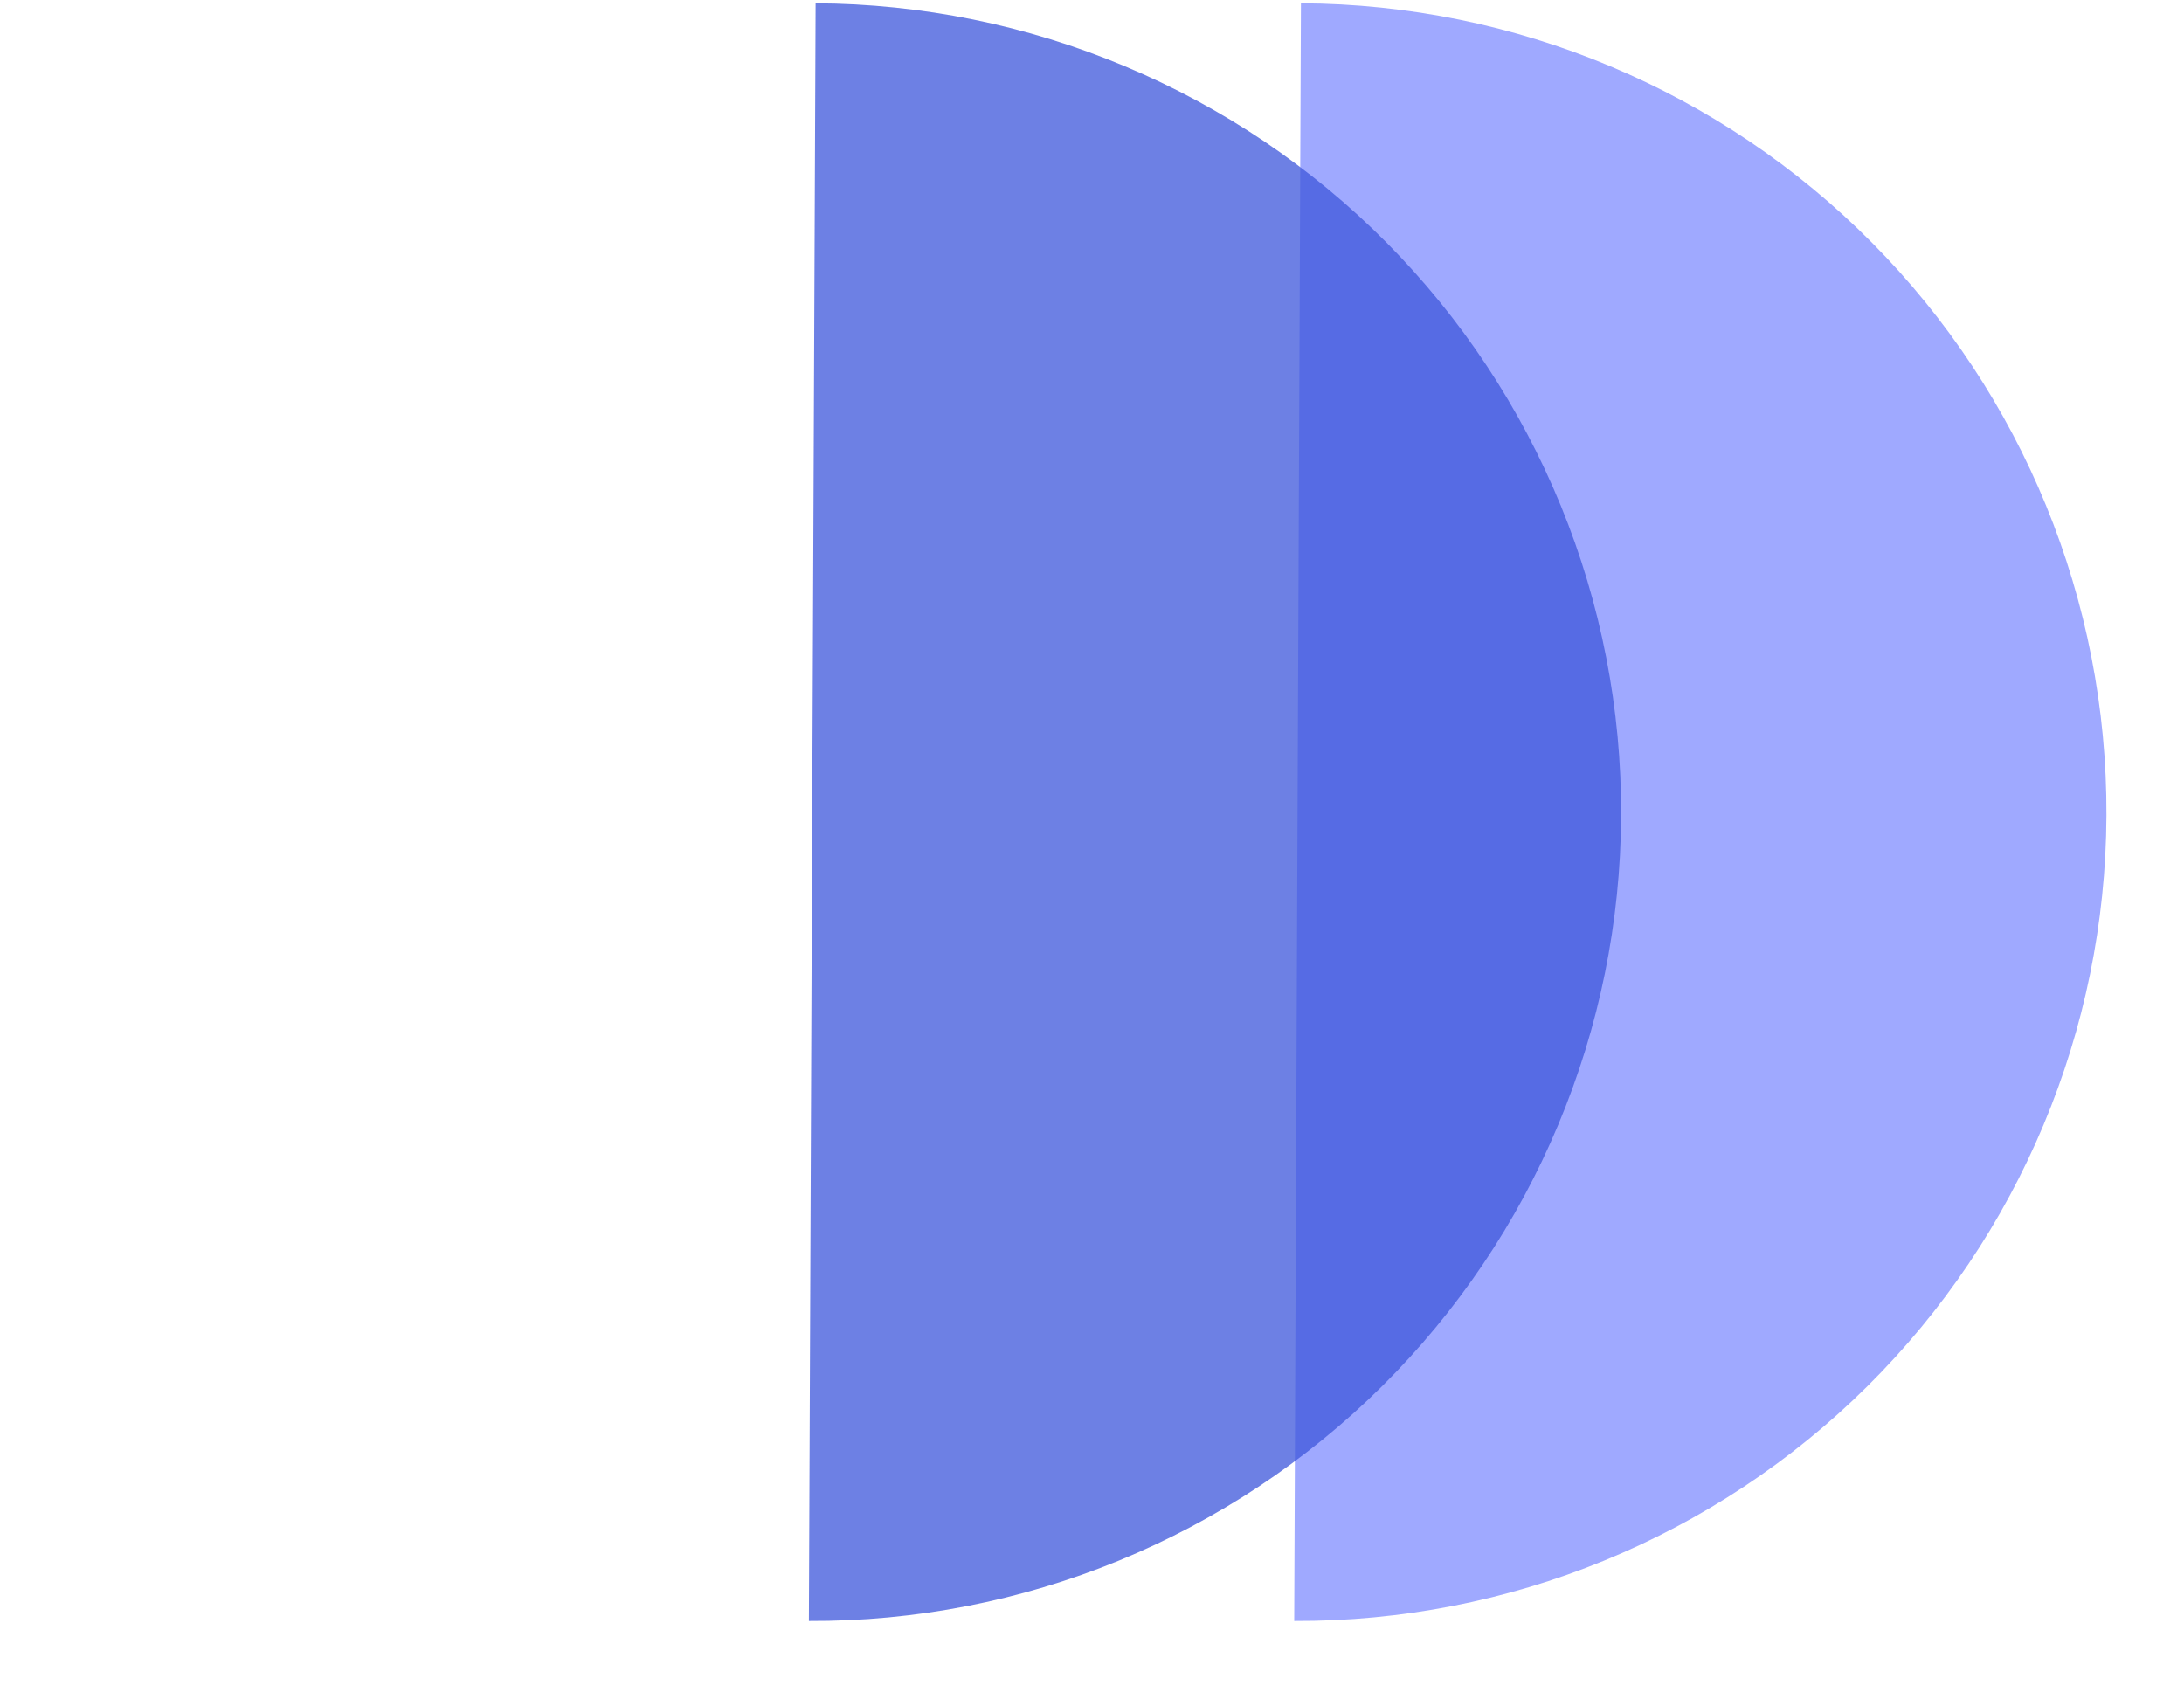
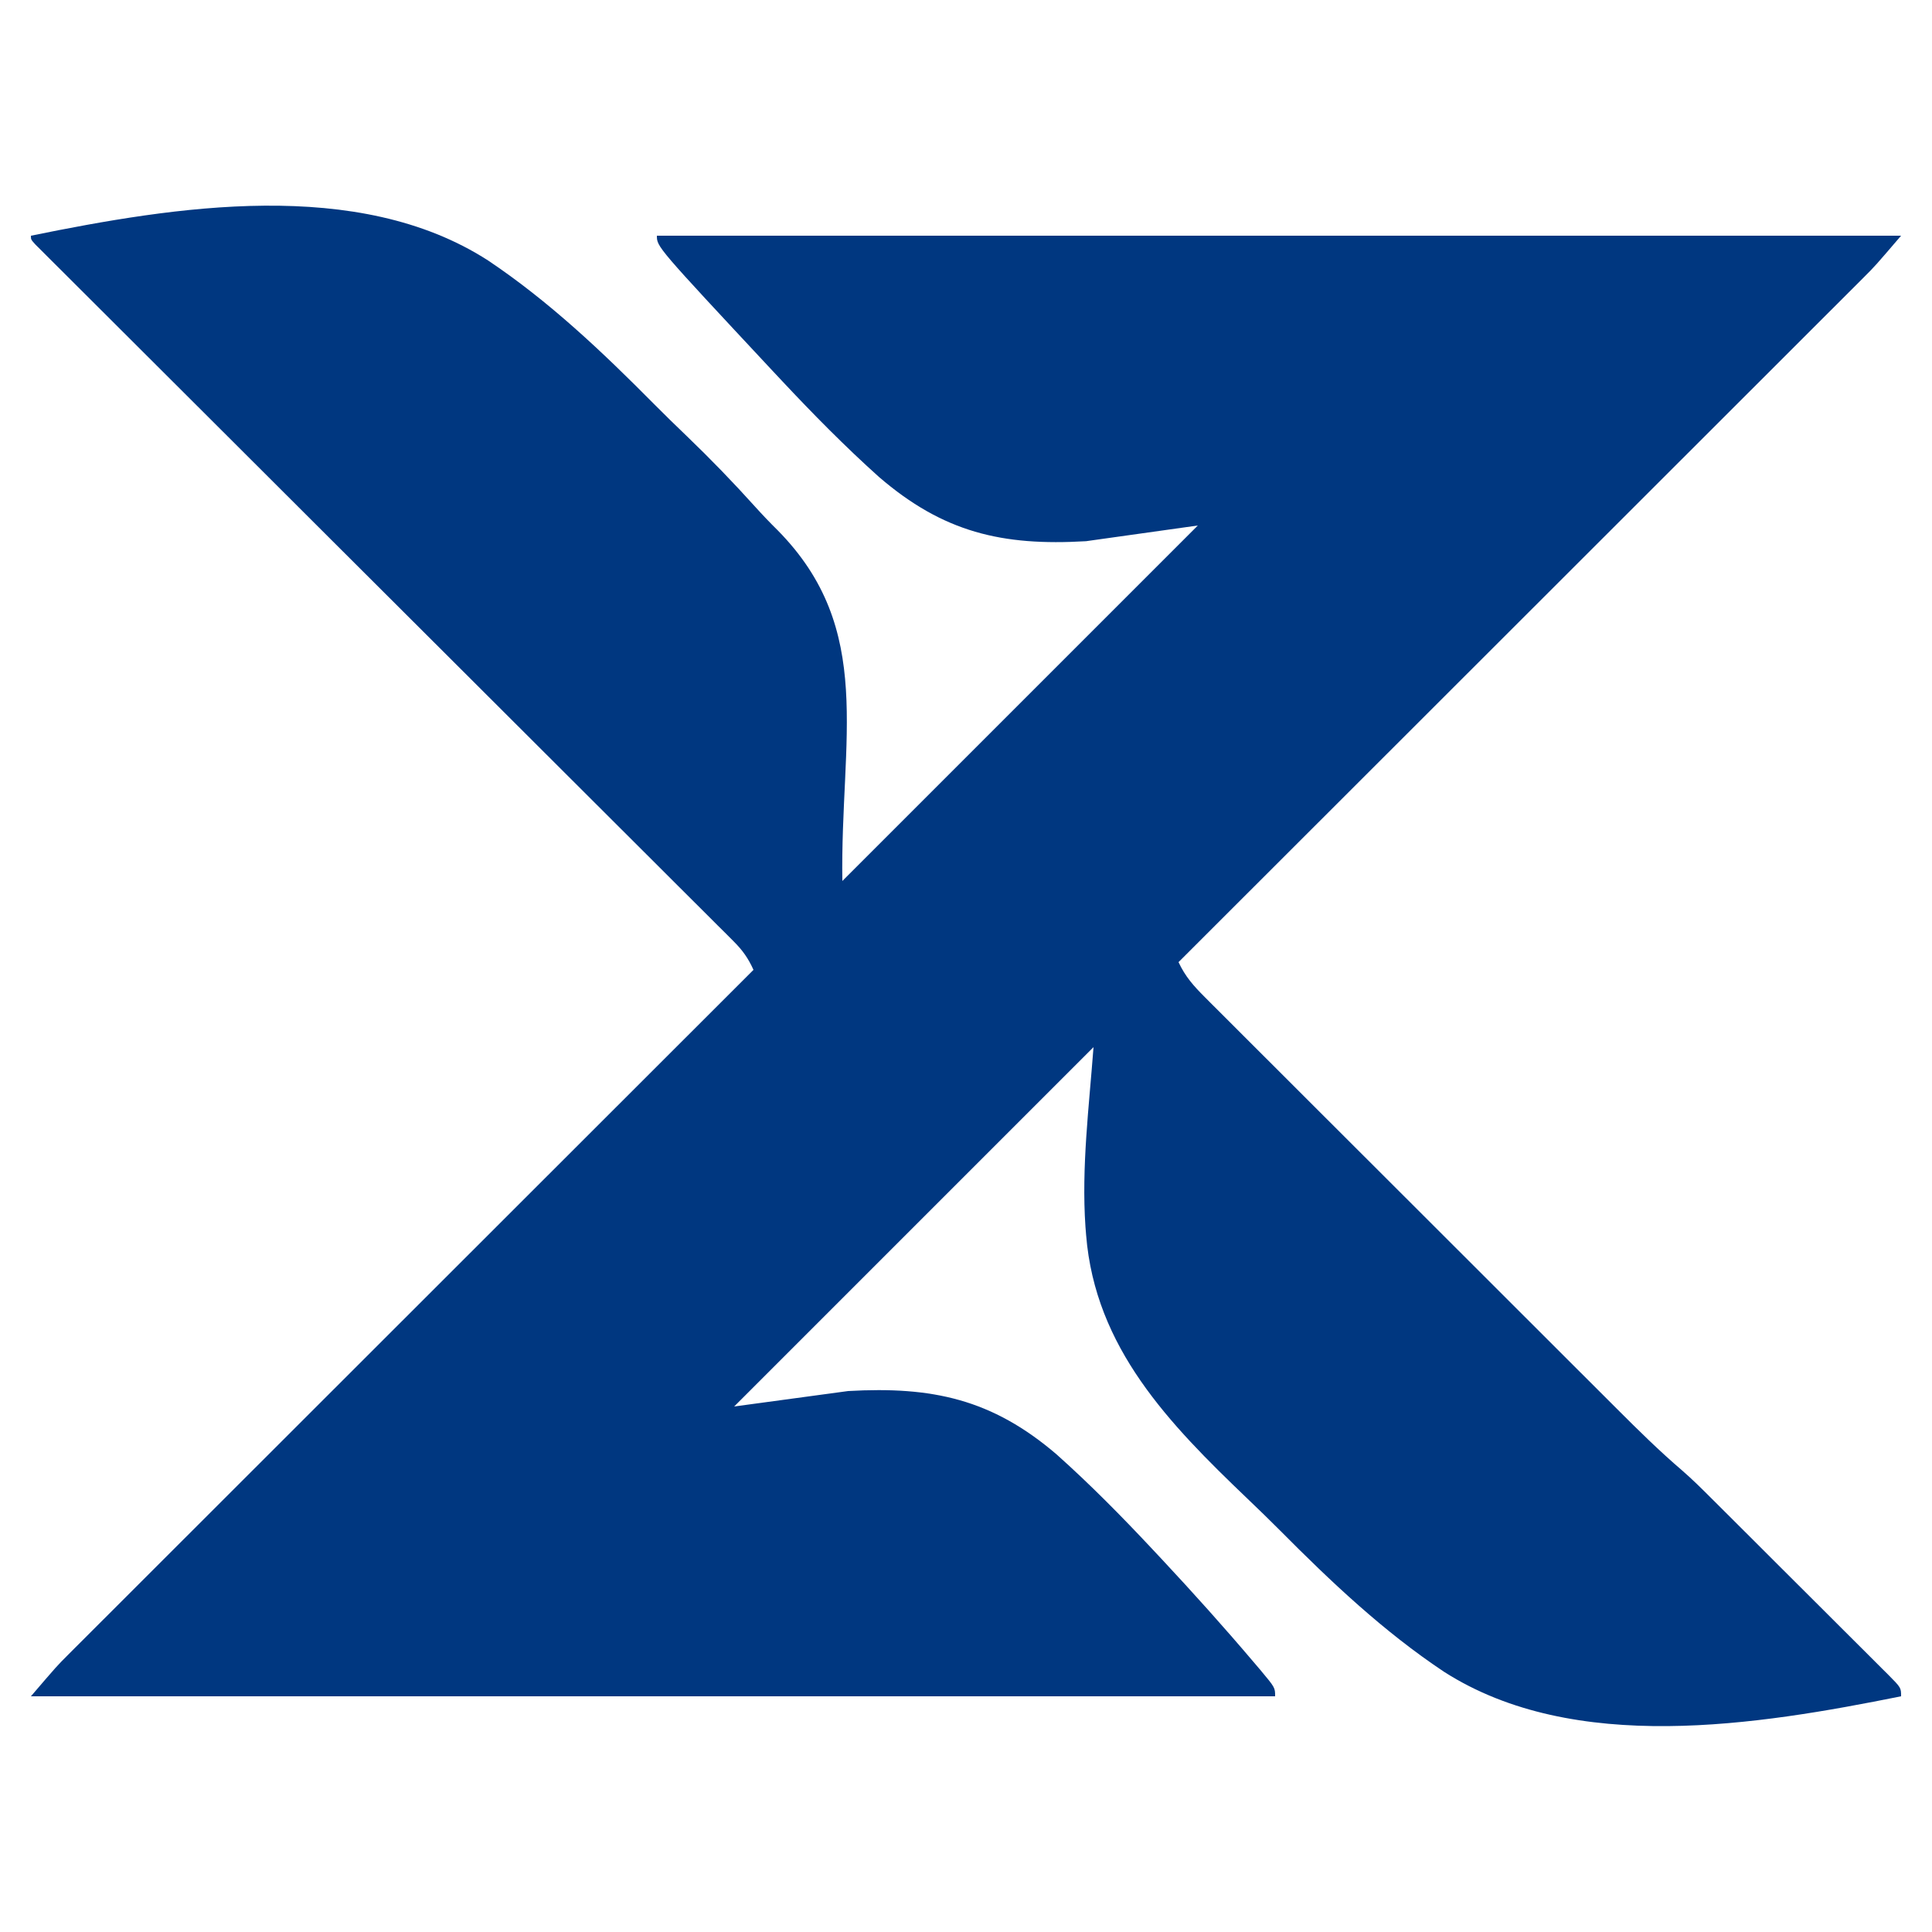
- <svg xmlns="http://www.w3.org/2000/svg" width="27" height="21" viewBox="0 0 27 21" fill="none">
-   <path d="M16 20.041C18.652 20.052 21.2 19.009 23.083 17.142C24.966 15.274 26.03 12.735 26.041 10.083C26.052 7.431 25.009 4.883 23.142 3C21.274 1.117 18.735 0.052 16.083 0.041L16.041 10.041L16 20.041Z" fill="#9FA9FF" />
-   <path d="M10 20.041C11.313 20.047 12.614 19.794 13.83 19.296C15.045 18.798 16.151 18.066 17.083 17.142C18.015 16.217 18.757 15.118 19.264 13.906C19.772 12.695 20.036 11.396 20.041 10.083C20.047 8.77 19.794 7.468 19.296 6.253C18.798 5.038 18.066 3.932 17.142 3C16.217 2.067 15.118 1.326 13.906 0.819C12.695 0.311 11.396 0.047 10.083 0.041L10.041 10.041L10 20.041Z" fill="#4059DB" fill-opacity="0.76" />
+ <svg xmlns="http://www.w3.org/2000/svg" version="1.1" width="500" height="500">
+   <path d="M0 0 C37.191 -7.562 84.598 -15.297 118.326 6.417 C134.13 17.011 147.885 30.063 161.236 43.54 C164.031 46.357 166.874 49.117 169.738 51.864 C175.859 57.742 181.719 63.797 187.396 70.104 C189.297 72.212 191.241 74.247 193.262 76.239 C218.603 101.942 209.433 130.167 210 167 C240.36 136.64 270.72 106.28 302 75 C287.676 77.011 287.676 77.011 273.062 79.062 C251.339 80.342 236.116 76.771 219.466 62.425 C210.662 54.522 202.395 46.133 194.312 37.5 C193.089 36.195 193.089 36.195 191.841 34.864 C162 2.881 162 2.881 162 0 C268.26 0 374.52 0 484 0 C477.25 7.875 477.25 7.875 474.435 10.688 C473.793 11.333 473.15 11.977 472.488 12.641 C471.458 13.667 471.458 13.667 470.407 14.713 C469.663 15.458 468.919 16.203 468.152 16.971 C465.671 19.453 463.188 21.931 460.704 24.41 C458.919 26.194 457.135 27.978 455.351 29.763 C451.517 33.597 447.682 37.429 443.845 41.261 C438.298 46.8 432.753 52.342 427.209 57.884 C418.214 66.878 409.215 75.87 400.216 84.86 C391.477 93.59 382.739 102.321 374.002 111.053 C373.463 111.592 372.924 112.131 372.368 112.686 C369.664 115.389 366.959 118.092 364.255 120.795 C341.84 143.2 319.421 165.601 297 188 C298.75 191.737 300.885 194.134 303.818 197.066 C304.313 197.562 304.807 198.059 305.316 198.571 C306.972 200.233 308.636 201.887 310.299 203.542 C311.489 204.733 312.678 205.924 313.867 207.116 C317.098 210.352 320.336 213.582 323.575 216.81 C326.967 220.194 330.354 223.582 333.741 226.97 C339.436 232.664 345.134 238.354 350.835 244.041 C357.414 250.604 363.988 257.173 370.558 263.744 C377.564 270.75 384.573 277.752 391.583 284.753 C393.596 286.764 395.609 288.776 397.621 290.788 C400.795 293.961 403.972 297.132 407.151 300.3 C408.313 301.459 409.473 302.619 410.633 303.78 C416.041 309.189 421.459 314.525 427.274 319.502 C429.95 321.825 432.454 324.306 434.957 326.812 C435.763 327.613 435.763 327.613 436.586 328.431 C438.331 330.166 440.072 331.905 441.812 333.645 C443.034 334.863 444.256 336.081 445.478 337.299 C448.021 339.837 450.562 342.376 453.102 344.917 C456.363 348.178 459.631 351.432 462.901 354.685 C465.418 357.191 467.93 359.701 470.441 362.213 C471.646 363.416 472.851 364.617 474.059 365.817 C475.737 367.485 477.408 369.159 479.078 370.835 C479.58 371.331 480.082 371.827 480.598 372.339 C484 375.772 484 375.772 484 378 C446.87 385.46 399.463 393.219 365.745 371.677 C350.072 361.247 336.45 348.361 323.228 335.04 C320.465 332.262 317.651 329.541 314.817 326.835 C294.518 307.429 275.427 287.789 273.087 258.631 C273.03 257.925 272.973 257.219 272.915 256.491 C271.855 240.97 273.848 225.453 275 210 C244.31 240.69 213.62 271.38 182 303 C196.602 301.02 196.602 301.02 211.5 299 C233.236 297.768 248.705 301.065 265.436 315.391 C274.134 323.16 282.284 331.426 290.25 339.938 C291.053 340.794 291.856 341.65 292.683 342.532 C300.811 351.239 308.764 360.095 316.47 369.179 C317.036 369.844 317.603 370.508 318.187 371.193 C322 375.756 322 375.756 322 378 C215.74 378 109.48 378 0 378 C6.75 370.125 6.75 370.125 9.565 367.312 C10.207 366.667 10.85 366.023 11.512 365.359 C12.199 364.675 12.885 363.991 13.593 363.287 C14.337 362.542 15.081 361.797 15.848 361.029 C18.329 358.547 20.812 356.069 23.296 353.59 C25.081 351.806 26.865 350.022 28.649 348.237 C32.483 344.403 36.318 340.571 40.155 336.739 C45.702 331.2 51.247 325.658 56.791 320.116 C65.786 311.122 74.785 302.13 83.784 293.14 C92.523 284.41 101.261 275.679 109.998 266.947 C110.537 266.408 111.076 265.869 111.632 265.314 C114.336 262.611 117.041 259.908 119.745 257.205 C142.16 234.8 164.579 212.399 187 190 C185.658 187.014 184.178 184.929 181.865 182.621 C181.216 181.97 180.568 181.318 179.9 180.646 C178.829 179.585 178.829 179.585 177.736 178.502 C176.979 177.744 176.222 176.986 175.442 176.205 C172.896 173.658 170.343 171.119 167.791 168.579 C165.967 166.758 164.144 164.937 162.322 163.115 C158.393 159.189 154.462 155.266 150.527 151.346 C144.838 145.678 139.156 140.004 133.474 134.328 C124.256 125.119 115.034 115.915 105.809 106.713 C105.256 106.162 104.704 105.611 104.135 105.044 C103.583 104.492 103.03 103.941 102.46 103.373 C94.616 95.548 86.773 87.723 78.931 79.896 C78.379 79.345 77.827 78.794 77.258 78.227 C68.067 69.054 58.878 59.879 49.69 50.703 C44.018 45.039 38.345 39.377 32.669 33.718 C28.326 29.389 23.987 25.057 19.648 20.724 C17.862 18.942 16.075 17.16 14.288 15.38 C11.859 12.961 9.434 10.539 7.01 8.117 C6.291 7.402 5.573 6.688 4.833 5.952 C4.19 5.309 3.546 4.665 2.884 4.001 C2.323 3.442 1.762 2.882 1.184 2.306 C0 1 0 1 0 0 Z " fill="#003780" transform="translate(8,61)" />
</svg>
